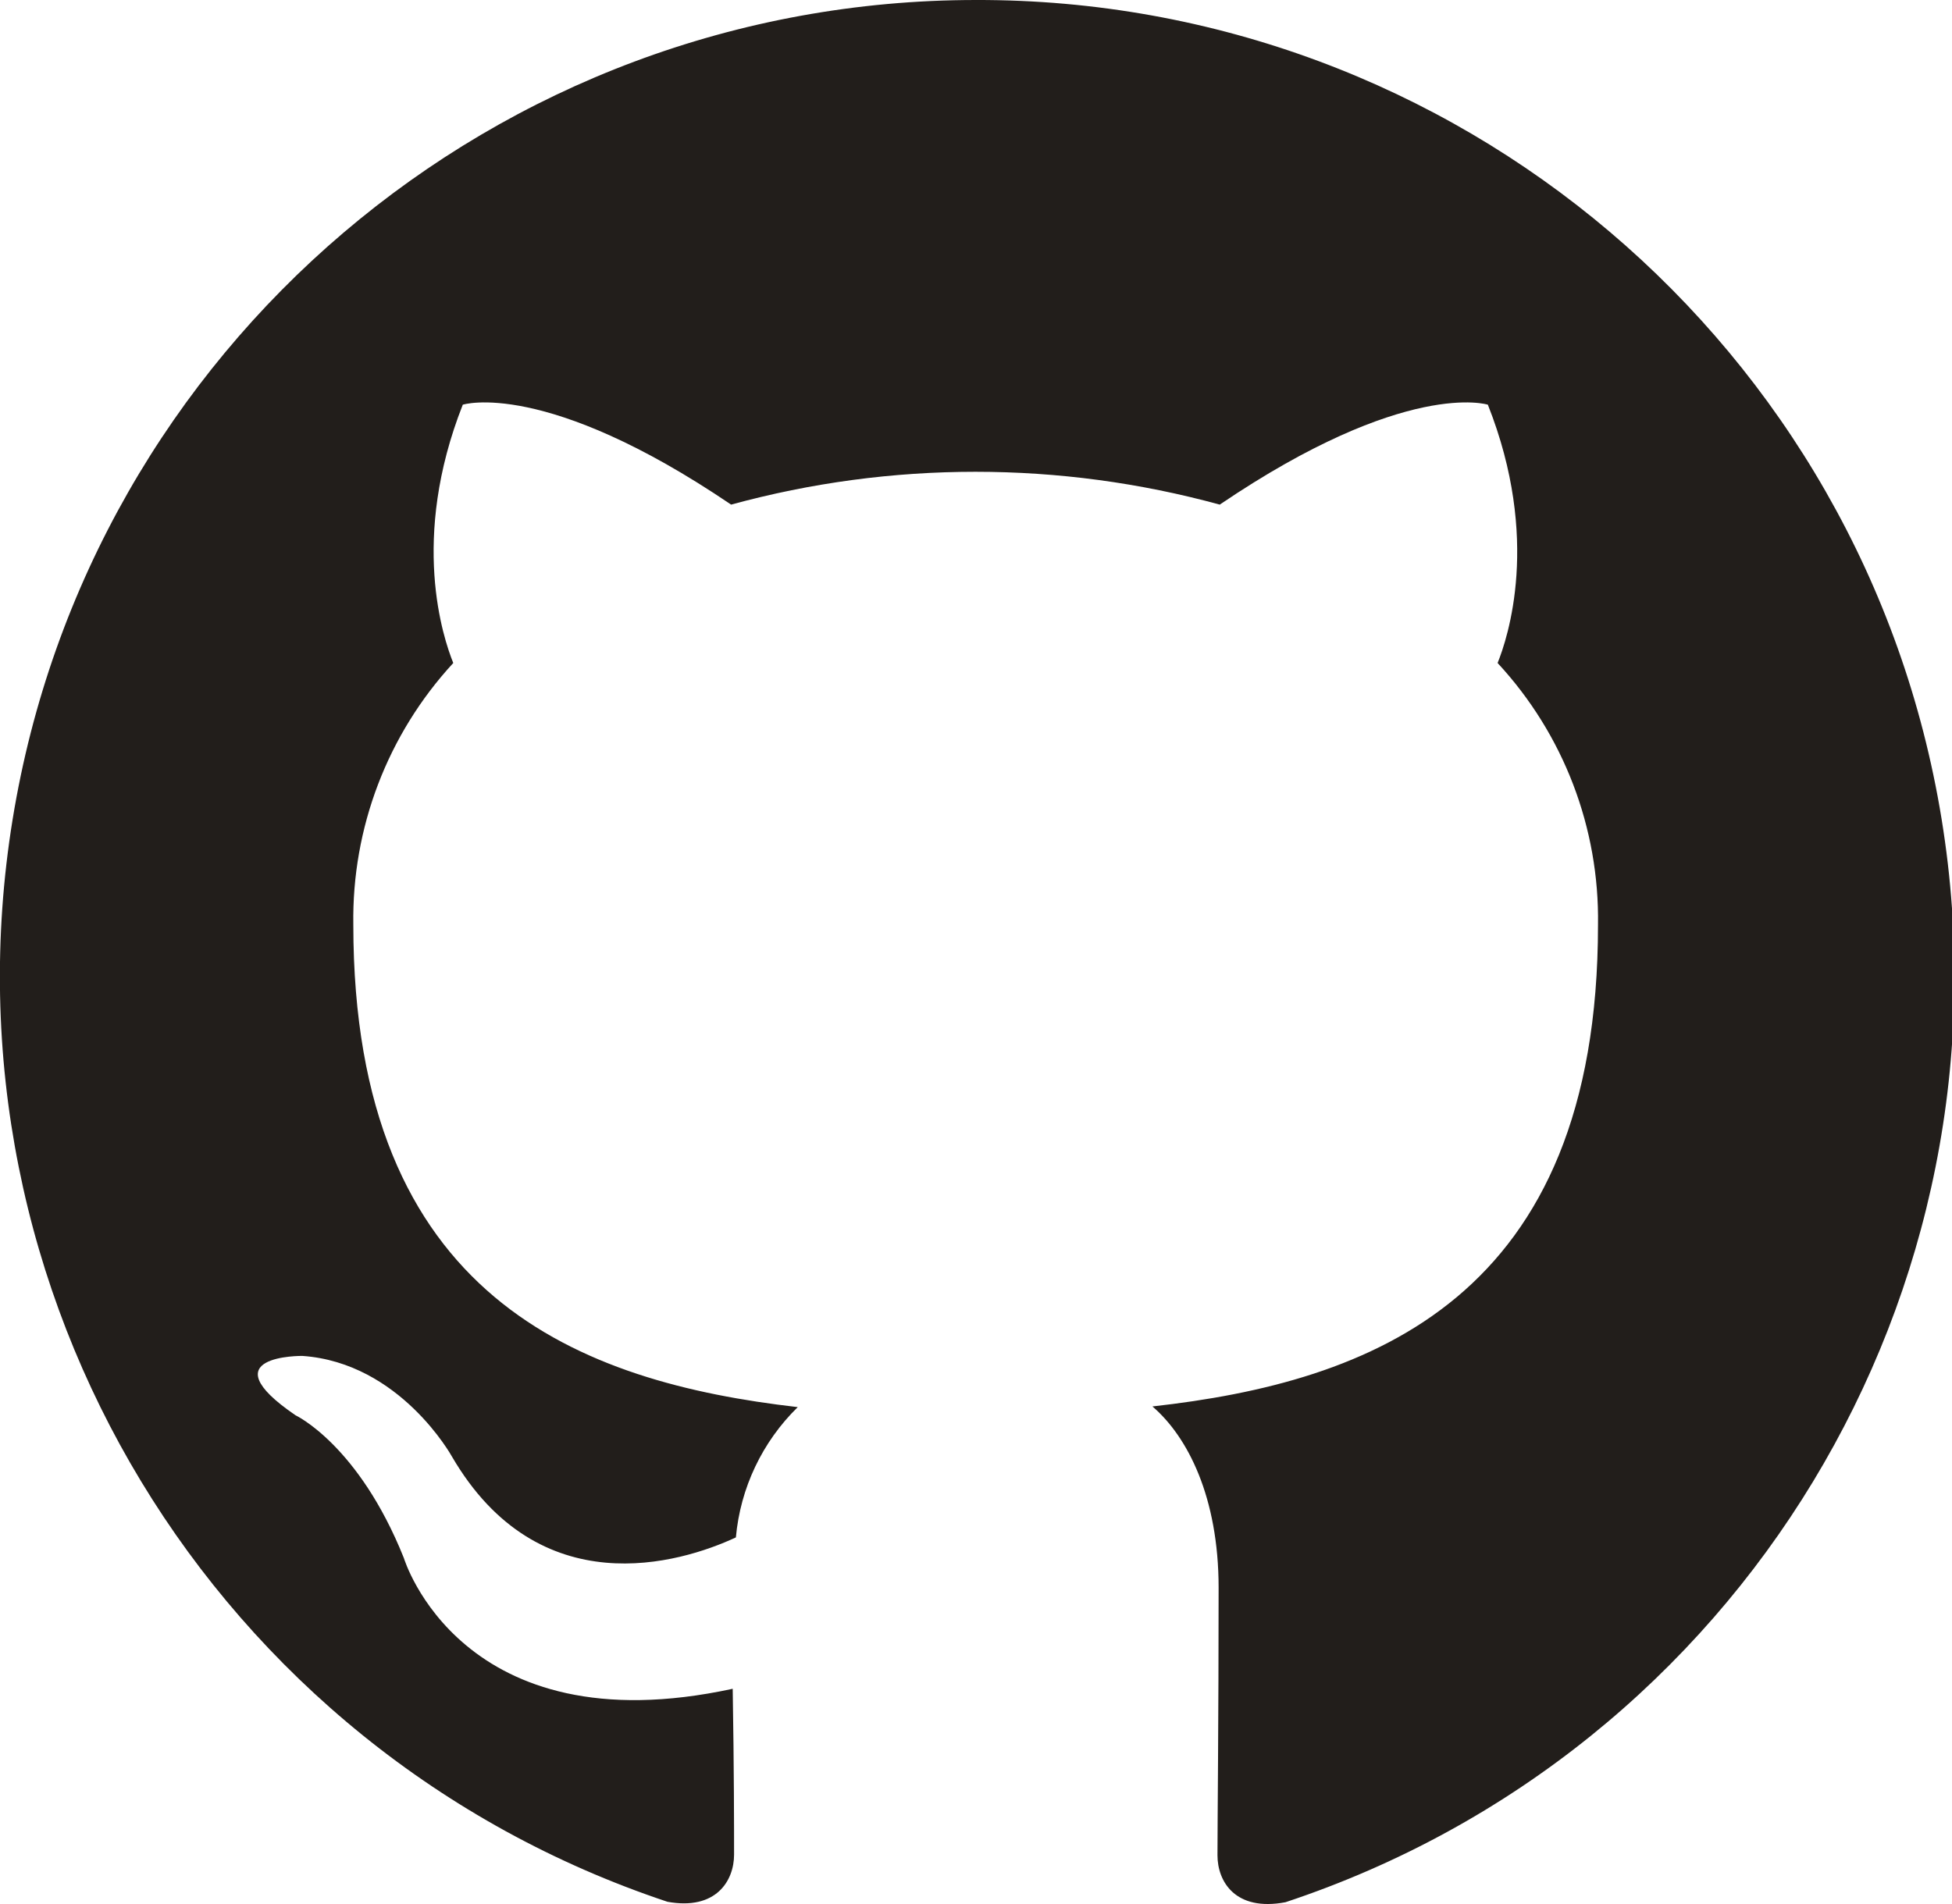
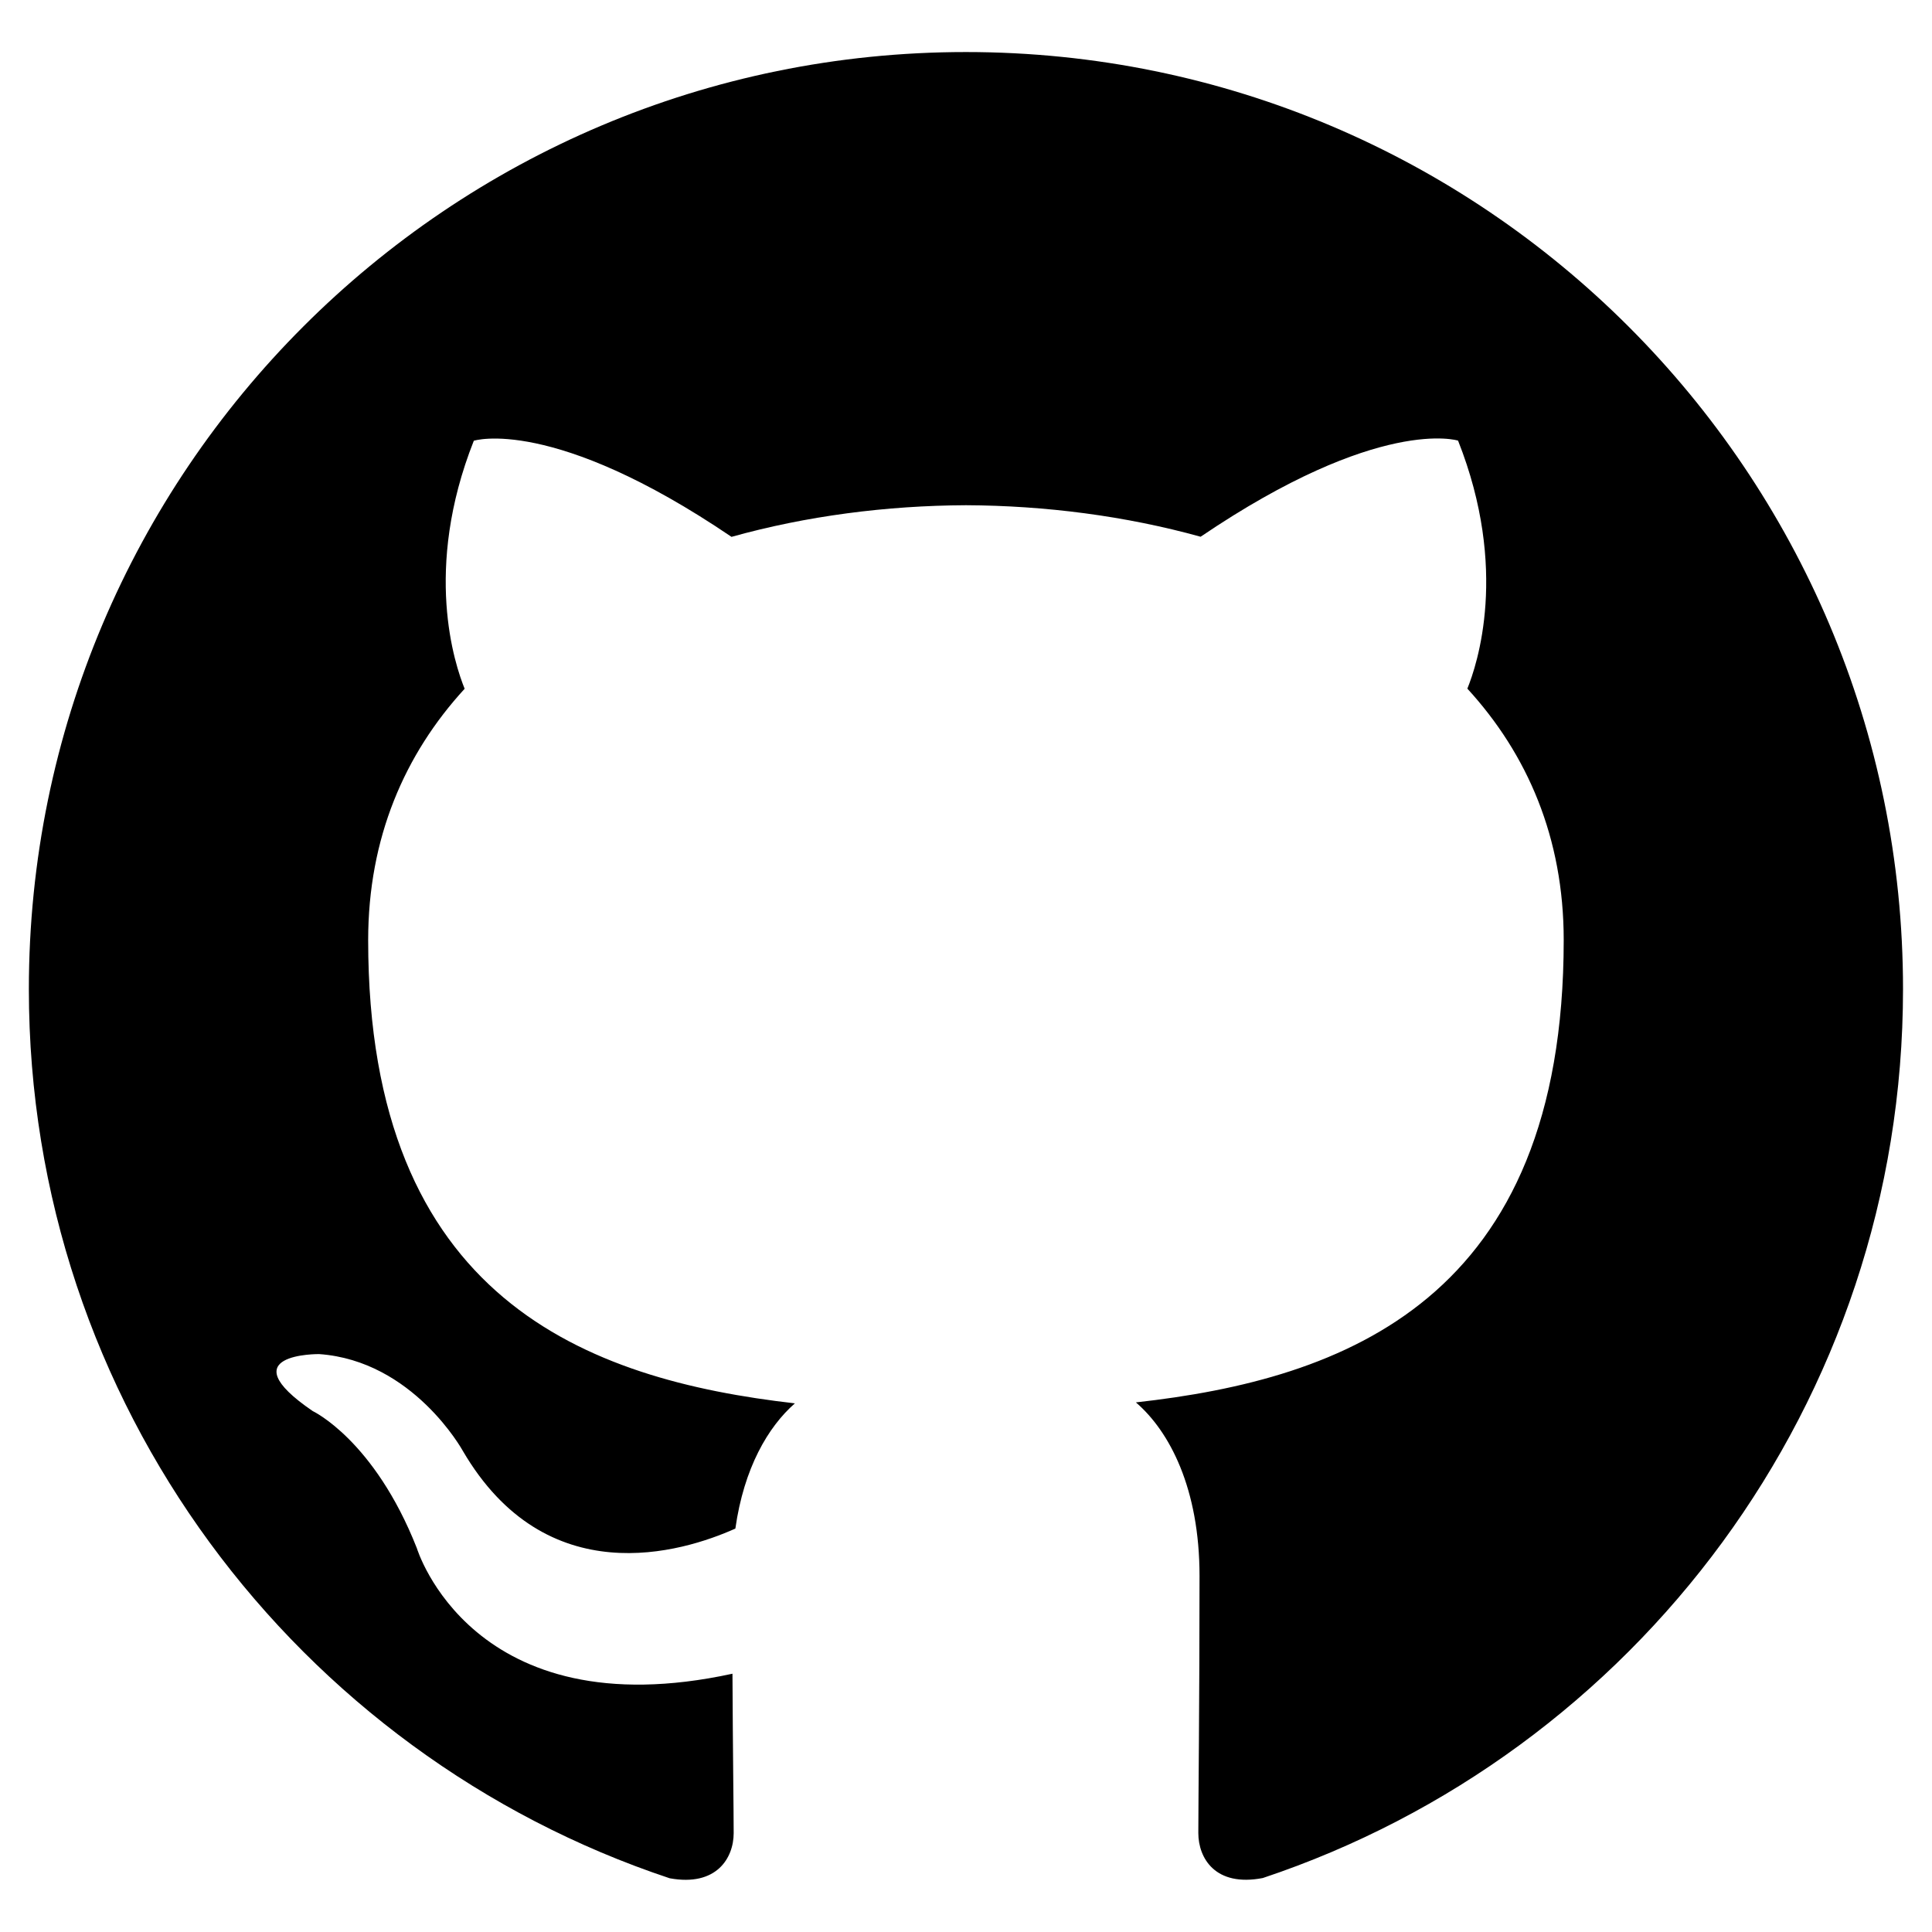
- <svg xmlns="http://www.w3.org/2000/svg" id="Layer_1" data-name="Layer 1" viewBox="0 0 86.13 84">
-   <defs>
-     <style>.cls-1{fill:#221e1b;fill-rule:evenodd;}</style>
-   </defs>
-   <path class="cls-1" d="M43.06,0A43.07,43.07,0,0,0,29.45,83.93c2.15.39,2.94-.93,2.94-2.08s0-3.73-.06-7.32c-12,2.6-14.51-5.77-14.51-5.77-2-5-4.78-6.3-4.78-6.3-3.91-2.67.3-2.62.3-2.62,4.32.3,6.6,4.44,6.6,4.44C23.78,70.86,30,69,32.47,67.85A9.2,9.2,0,0,1,35.2,62.1C25.64,61,15.59,57.31,15.59,40.81A16.65,16.65,0,0,1,20,29.26c-.44-1.09-1.92-5.47.42-11.4,0,0,3.62-1.16,11.84,4.41a40.82,40.82,0,0,1,21.56,0c8.22-5.57,11.83-4.41,11.83-4.41,2.35,5.93.87,10.31.43,11.4a16.62,16.62,0,0,1,4.43,11.56c0,16.54-10.07,20.18-19.66,21.25,1.55,1.33,2.92,4,2.92,8,0,5.76-.05,10.4-.05,11.81,0,1.15.78,2.49,3,2.07A43.07,43.07,0,0,0,43.06,0Z" />
+ <svg viewBox="0 0 16 16">
+   <path d="M7.999,0.431c-4.285,0-7.76,3.474-7.76,7.761 c0,3.428,2.223,6.337,5.307,7.363c0.388,0.071,0.53-0.168,0.53-0.374c0-0.184-0.007-0.672-0.01-1.32 c-2.159,0.469-2.614-1.04-2.614-1.04c-0.353-0.896-0.862-1.135-0.862-1.135c-0.705-0.481,0.053-0.472,0.053-0.472 c0.779,0.055,1.189,0.8,1.189,0.8c0.692,1.186,1.816,0.843,2.258,0.645c0.071-0.502,0.271-0.843,0.493-1.037 C4.86,11.425,3.049,10.76,3.049,7.786c0-0.847,0.302-1.54,0.799-2.082C3.768,5.507,3.501,4.718,3.924,3.65 c0,0,0.652-0.209,2.134,0.796C6.677,4.273,7.34,4.187,8,4.184c0.659,0.003,1.323,0.089,1.943,0.261 c1.482-1.004,2.132-0.796,2.132-0.796c0.423,1.068,0.157,1.857,0.077,2.054c0.497,0.542,0.798,1.235,0.798,2.082 c0,2.981-1.814,3.637-3.543,3.829c0.279,0.24,0.527,0.713,0.527,1.437c0,1.037-0.01,1.874-0.01,2.129 c0,0.208,0.14,0.449,0.534,0.373c3.081-1.028,5.302-3.935,5.302-7.362C15.76,3.906,12.285,0.431,7.999,0.431z" />
</svg>
